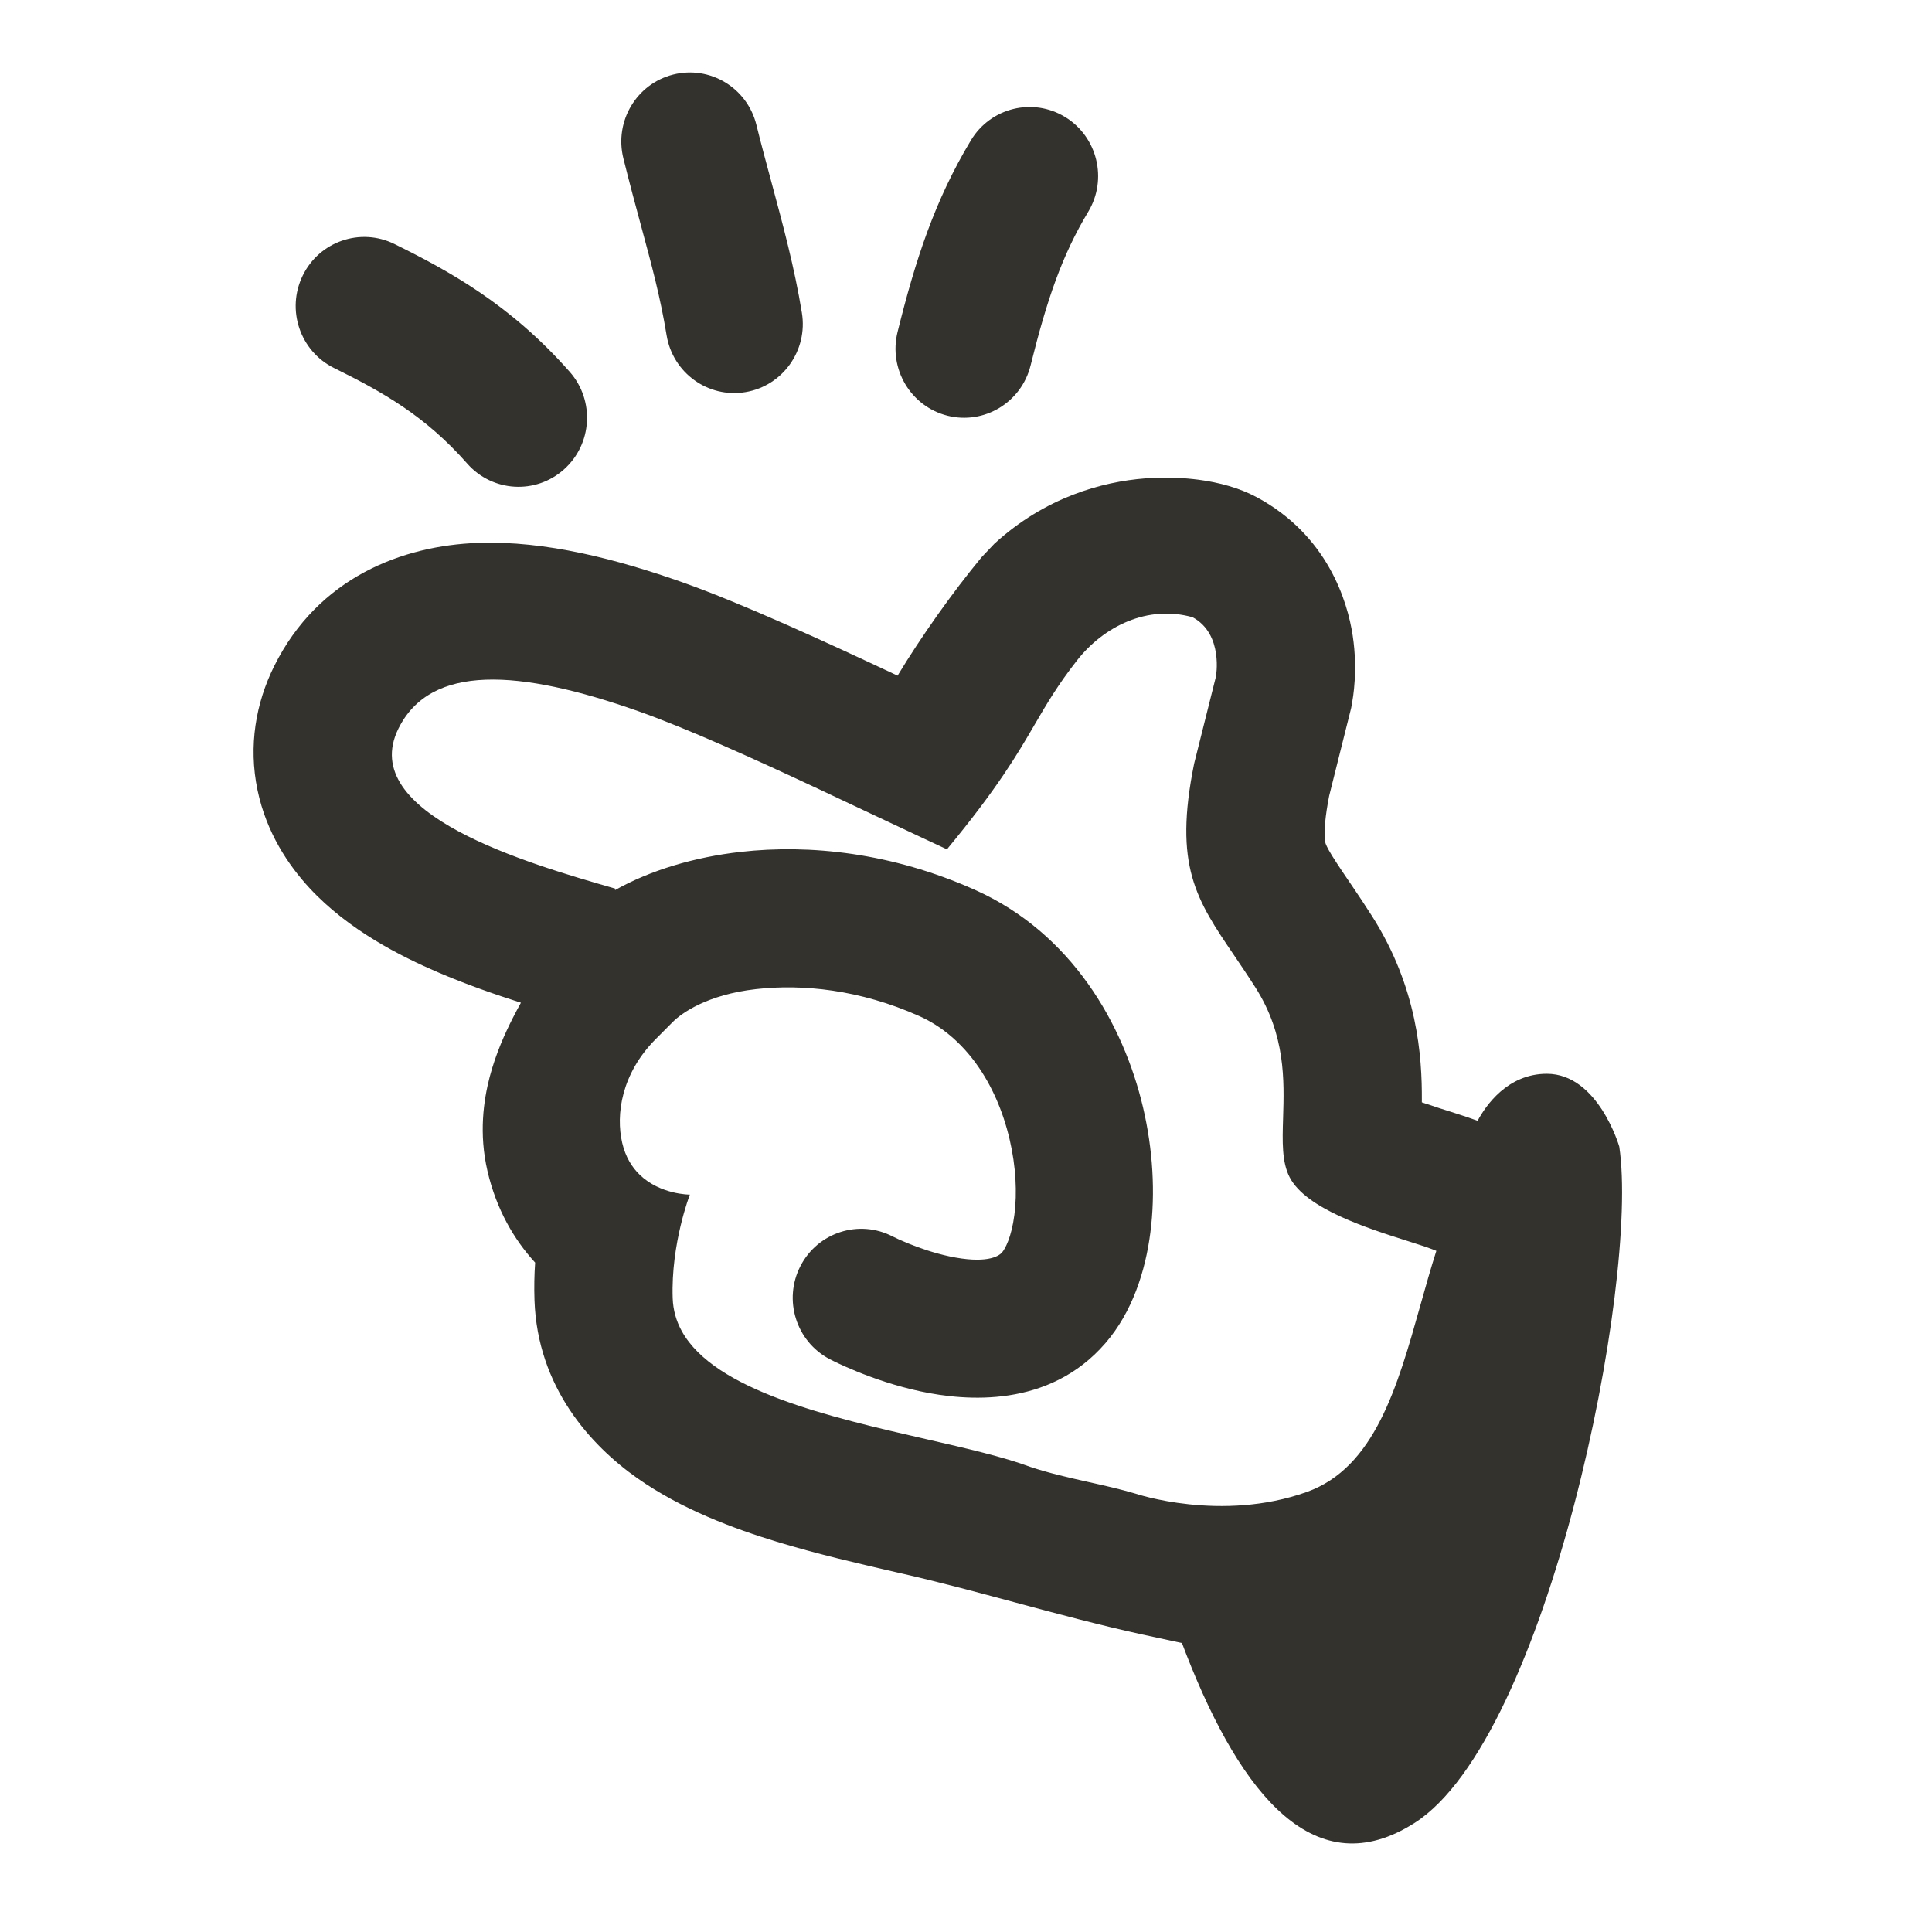
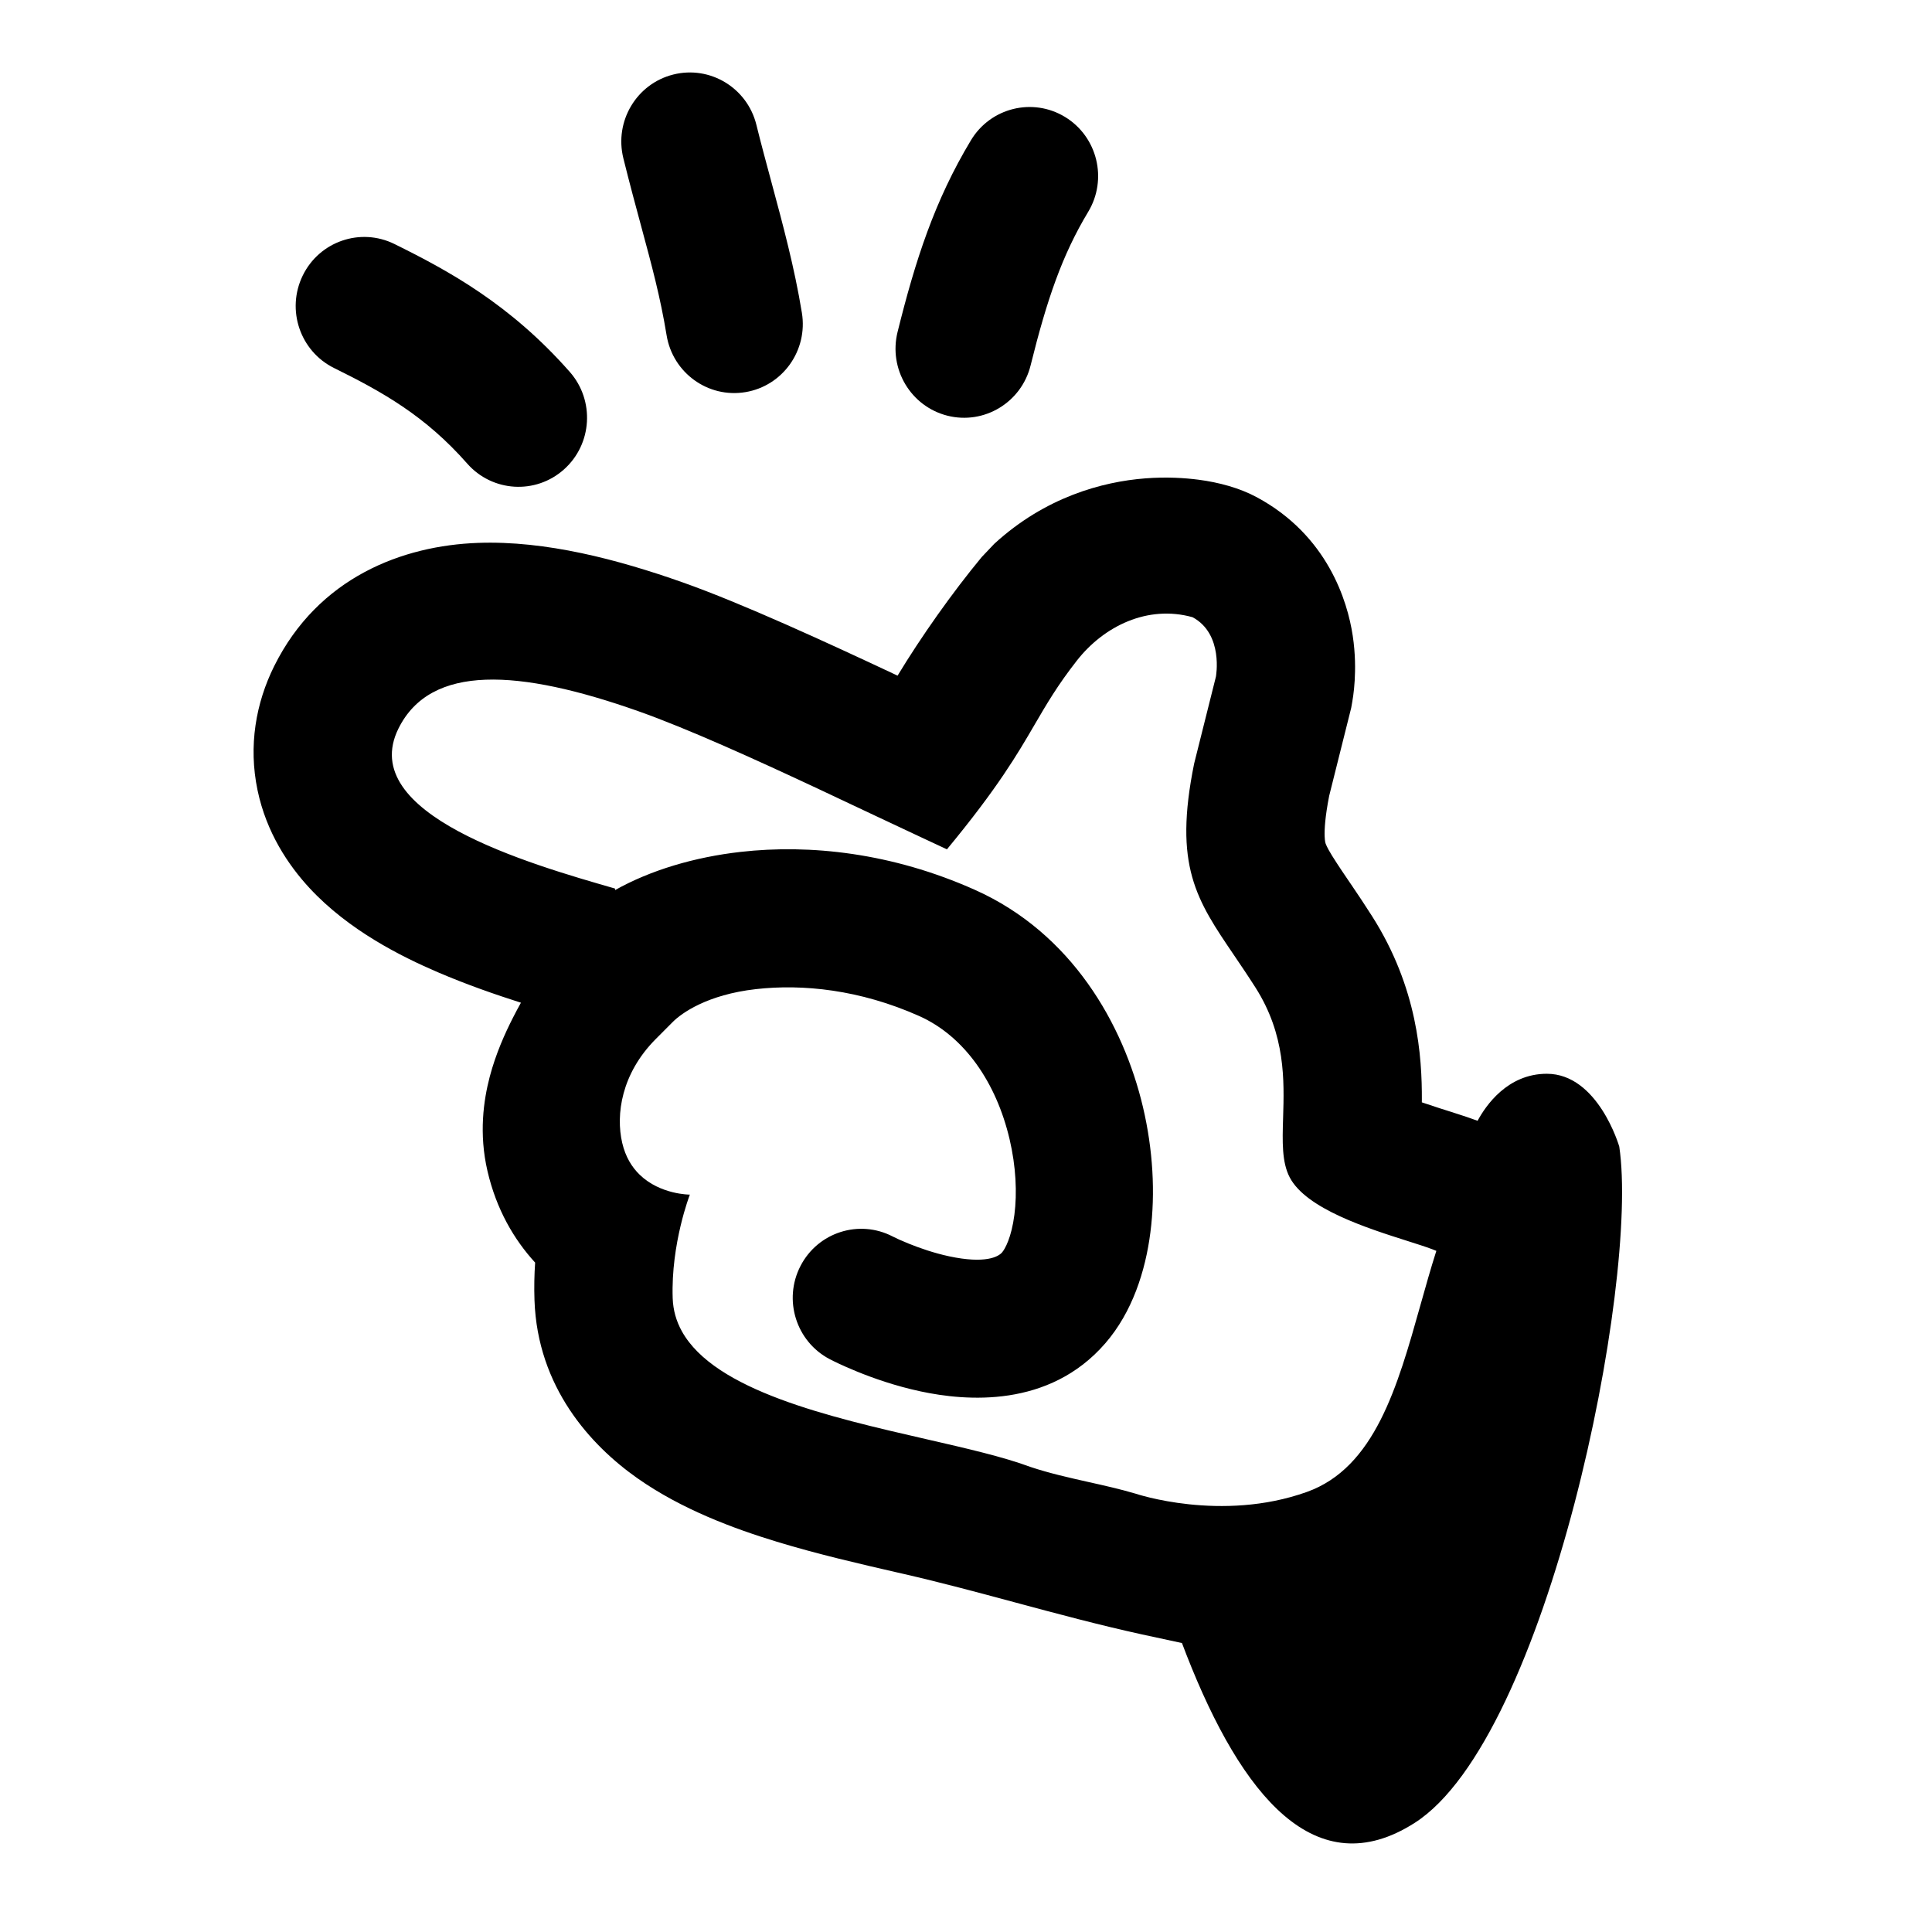
<svg xmlns="http://www.w3.org/2000/svg" width="60" height="60" viewBox="0 0 60 60" fill="none">
-   <path fill-rule="evenodd" clip-rule="evenodd" d="M9.401 8.559C8.883 9.622 9.319 10.907 10.374 11.429C11.891 12.178 13.207 12.917 14.509 14.396C15.29 15.283 16.635 15.364 17.515 14.578C18.395 13.792 18.475 12.436 17.695 11.55C15.838 9.442 13.928 8.407 12.25 7.578C11.194 7.057 9.918 7.496 9.401 8.559Z" fill="#34322D" />
-   <path fill-rule="evenodd" clip-rule="evenodd" d="M20.908 2.315C19.767 2.602 19.074 3.767 19.359 4.916C19.558 5.718 19.744 6.405 19.914 7.033C20.239 8.236 20.508 9.226 20.702 10.412C20.893 11.58 21.989 12.371 23.149 12.178C24.309 11.986 25.095 10.882 24.903 9.713C24.674 8.311 24.316 6.985 23.957 5.654C23.798 5.064 23.638 4.474 23.49 3.875C23.205 2.726 22.049 2.028 20.908 2.315Z" fill="#34322D" />
-   <path fill-rule="evenodd" clip-rule="evenodd" d="M33.079 3.634C32.073 3.02 30.764 3.343 30.154 4.355C29.023 6.234 28.428 8.083 27.875 10.309C27.59 11.458 28.284 12.622 29.424 12.91C30.565 13.197 31.721 12.498 32.006 11.349C32.518 9.286 32.988 7.919 33.794 6.58C34.404 5.568 34.084 4.249 33.079 3.634Z" fill="#34322D" />
-   <path fill-rule="evenodd" clip-rule="evenodd" d="M43.933 56.612C48.062 53.973 50.916 39.823 50.288 35.609C50.288 35.609 49.634 33.347 48.037 33.347C46.814 33.347 46.138 34.342 45.888 34.807C45.673 34.727 45.453 34.655 45.279 34.599C45.185 34.568 45.054 34.526 44.93 34.487L44.696 34.413C44.505 34.351 44.325 34.292 44.156 34.234L44.157 34.174C44.164 32.806 44.025 30.672 42.608 28.448C42.382 28.092 42.168 27.774 41.985 27.504L41.87 27.335C41.734 27.135 41.627 26.977 41.525 26.82C41.272 26.435 41.203 26.287 41.177 26.219L41.175 26.216C41.165 26.189 41.144 26.135 41.138 25.97C41.131 25.768 41.148 25.385 41.279 24.715L41.961 21.991L41.964 21.977C42.009 21.727 42.049 21.502 42.071 21.136C42.091 20.799 42.096 20.309 42.01 19.741C41.848 18.665 41.226 16.625 39.033 15.443C38.497 15.154 37.856 14.981 37.223 14.898C36.798 14.843 36.229 14.805 35.569 14.856C34.222 14.96 32.454 15.445 30.88 16.887L30.488 17.3C29.574 18.404 28.608 19.772 27.875 20.983C25.649 19.936 23.03 18.733 21.2 18.086C19.192 17.377 16.95 16.783 14.843 16.86C12.51 16.944 9.887 17.922 8.513 20.691C7.949 21.828 7.709 23.156 7.998 24.54C8.275 25.863 8.96 26.875 9.614 27.581C10.828 28.891 12.454 29.703 13.6 30.195C14.478 30.572 15.38 30.886 16.178 31.14C16.094 31.292 16.009 31.45 15.928 31.61C15.686 32.085 15.398 32.72 15.207 33.447C15.018 34.171 14.868 35.203 15.139 36.368C15.416 37.563 15.965 38.497 16.619 39.211C16.594 39.582 16.585 39.973 16.599 40.378C16.691 43.082 18.342 44.885 19.794 45.907C21.178 46.881 22.807 47.478 24.125 47.88C25.397 48.268 26.74 48.576 27.832 48.827L28.065 48.88C29.229 49.147 30.378 49.456 31.529 49.766C32.833 50.117 34.138 50.467 35.464 50.758C35.898 50.852 36.319 50.943 36.707 51.026L36.848 51.394C38.568 55.79 40.865 58.572 43.933 56.612ZM28.216 38.62C27.98 38.525 27.845 38.461 27.725 38.401C26.683 37.859 25.401 38.267 24.86 39.316C24.317 40.366 24.723 41.662 25.766 42.209C25.851 42.254 25.938 42.295 26.025 42.337C26.171 42.406 26.375 42.497 26.623 42.598C27.111 42.797 27.806 43.044 28.594 43.212C29.992 43.511 32.576 43.738 34.327 41.716C35.168 40.745 35.573 39.469 35.726 38.277C35.885 37.048 35.806 35.7 35.497 34.387C34.889 31.803 33.279 28.974 30.272 27.633C27.696 26.483 25.15 26.213 23.003 26.456C21.57 26.618 20.201 27.024 19.101 27.643V27.595C16.41 26.822 11.057 25.282 12.375 22.624C13.375 20.61 16.113 20.776 19.827 22.088C21.335 22.621 23.431 23.571 25.408 24.497C26.021 24.784 26.623 25.068 27.192 25.338C28.021 25.73 29.408 26.377 29.408 26.377C30.985 24.471 31.597 23.421 32.137 22.494C32.509 21.857 32.847 21.277 33.441 20.518C34.282 19.443 35.641 18.779 37.036 19.168C38.008 19.692 37.761 21.016 37.761 21.016L37.085 23.715C36.44 26.892 37.154 27.943 38.331 29.675C38.537 29.979 38.758 30.305 38.988 30.666C39.927 32.139 39.883 33.555 39.848 34.711C39.825 35.454 39.806 36.09 40.053 36.564C40.562 37.54 42.467 38.145 43.715 38.541C44.016 38.637 44.278 38.72 44.474 38.794L44.607 38.847C44.431 39.397 44.272 39.966 44.112 40.534C43.401 43.063 42.694 45.58 40.585 46.334C37.924 47.286 35.263 46.386 35.263 46.386C34.783 46.244 34.294 46.135 33.806 46.026C33.197 45.889 32.588 45.753 31.995 45.555C31.169 45.246 30.012 44.98 28.754 44.692C25.76 44.005 22.196 43.187 21.175 41.342C21.003 41.031 20.904 40.691 20.891 40.317C20.833 38.62 21.424 37.1 21.424 37.1C21.424 37.1 20.508 37.104 19.866 36.482C19.626 36.25 19.425 35.931 19.323 35.492C19.12 34.616 19.295 33.347 20.359 32.274L20.893 31.738C21.162 31.467 21.961 30.889 23.478 30.718C24.918 30.555 26.7 30.73 28.547 31.554C29.964 32.187 30.944 33.637 31.353 35.377C31.553 36.227 31.59 37.052 31.503 37.725C31.412 38.434 31.211 38.79 31.119 38.896C31.004 39.029 30.601 39.256 29.477 39.016C29.005 38.915 28.556 38.758 28.216 38.62Z" fill="#34322D" />
+   <path fill-rule="evenodd" clip-rule="evenodd" d="M9.401 8.559C8.883 9.622 9.319 10.907 10.374 11.429C11.891 12.178 13.207 12.917 14.509 14.396C15.29 15.283 16.635 15.364 17.515 14.578C18.395 13.792 18.475 12.436 17.695 11.55C15.838 9.442 13.928 8.407 12.25 7.578C11.194 7.057 9.918 7.496 9.401 8.559Z" fill="currentColor" />
+   <path fill-rule="evenodd" clip-rule="evenodd" d="M20.908 2.315C19.767 2.602 19.074 3.767 19.359 4.916C19.558 5.718 19.744 6.405 19.914 7.033C20.239 8.236 20.508 9.226 20.702 10.412C20.893 11.58 21.989 12.371 23.149 12.178C24.309 11.986 25.095 10.882 24.903 9.713C24.674 8.311 24.316 6.985 23.957 5.654C23.798 5.064 23.638 4.474 23.49 3.875C23.205 2.726 22.049 2.028 20.908 2.315Z" fill="currentColor" />
+   <path fill-rule="evenodd" clip-rule="evenodd" d="M33.079 3.634C32.073 3.02 30.764 3.343 30.154 4.355C29.023 6.234 28.428 8.083 27.875 10.309C27.59 11.458 28.284 12.622 29.424 12.91C30.565 13.197 31.721 12.498 32.006 11.349C32.518 9.286 32.988 7.919 33.794 6.58C34.404 5.568 34.084 4.249 33.079 3.634Z" fill="currentColor" />
+   <path fill-rule="evenodd" clip-rule="evenodd" d="M43.933 56.612C48.062 53.973 50.916 39.823 50.288 35.609C50.288 35.609 49.634 33.347 48.037 33.347C46.814 33.347 46.138 34.342 45.888 34.807C45.673 34.727 45.453 34.655 45.279 34.599C45.185 34.568 45.054 34.526 44.93 34.487L44.696 34.413C44.505 34.351 44.325 34.292 44.156 34.234L44.157 34.174C44.164 32.806 44.025 30.672 42.608 28.448C42.382 28.092 42.168 27.774 41.985 27.504L41.87 27.335C41.734 27.135 41.627 26.977 41.525 26.82C41.272 26.435 41.203 26.287 41.177 26.219L41.175 26.216C41.165 26.189 41.144 26.135 41.138 25.97C41.131 25.768 41.148 25.385 41.279 24.715L41.961 21.991L41.964 21.977C42.009 21.727 42.049 21.502 42.071 21.136C42.091 20.799 42.096 20.309 42.01 19.741C41.848 18.665 41.226 16.625 39.033 15.443C38.497 15.154 37.856 14.981 37.223 14.898C36.798 14.843 36.229 14.805 35.569 14.856C34.222 14.96 32.454 15.445 30.88 16.887L30.488 17.3C29.574 18.404 28.608 19.772 27.875 20.983C25.649 19.936 23.03 18.733 21.2 18.086C19.192 17.377 16.95 16.783 14.843 16.86C12.51 16.944 9.887 17.922 8.513 20.691C7.949 21.828 7.709 23.156 7.998 24.54C8.275 25.863 8.96 26.875 9.614 27.581C10.828 28.891 12.454 29.703 13.6 30.195C14.478 30.572 15.38 30.886 16.178 31.14C16.094 31.292 16.009 31.45 15.928 31.61C15.686 32.085 15.398 32.72 15.207 33.447C15.018 34.171 14.868 35.203 15.139 36.368C15.416 37.563 15.965 38.497 16.619 39.211C16.594 39.582 16.585 39.973 16.599 40.378C16.691 43.082 18.342 44.885 19.794 45.907C21.178 46.881 22.807 47.478 24.125 47.88C25.397 48.268 26.74 48.576 27.832 48.827L28.065 48.88C29.229 49.147 30.378 49.456 31.529 49.766C32.833 50.117 34.138 50.467 35.464 50.758C35.898 50.852 36.319 50.943 36.707 51.026L36.848 51.394C38.568 55.79 40.865 58.572 43.933 56.612ZM28.216 38.62C27.98 38.525 27.845 38.461 27.725 38.401C26.683 37.859 25.401 38.267 24.86 39.316C24.317 40.366 24.723 41.662 25.766 42.209C25.851 42.254 25.938 42.295 26.025 42.337C26.171 42.406 26.375 42.497 26.623 42.598C27.111 42.797 27.806 43.044 28.594 43.212C29.992 43.511 32.576 43.738 34.327 41.716C35.168 40.745 35.573 39.469 35.726 38.277C35.885 37.048 35.806 35.7 35.497 34.387C34.889 31.803 33.279 28.974 30.272 27.633C27.696 26.483 25.15 26.213 23.003 26.456C21.57 26.618 20.201 27.024 19.101 27.643V27.595C16.41 26.822 11.057 25.282 12.375 22.624C13.375 20.61 16.113 20.776 19.827 22.088C21.335 22.621 23.431 23.571 25.408 24.497C26.021 24.784 26.623 25.068 27.192 25.338C28.021 25.73 29.408 26.377 29.408 26.377C30.985 24.471 31.597 23.421 32.137 22.494C32.509 21.857 32.847 21.277 33.441 20.518C34.282 19.443 35.641 18.779 37.036 19.168C38.008 19.692 37.761 21.016 37.761 21.016L37.085 23.715C36.44 26.892 37.154 27.943 38.331 29.675C38.537 29.979 38.758 30.305 38.988 30.666C39.927 32.139 39.883 33.555 39.848 34.711C39.825 35.454 39.806 36.09 40.053 36.564C40.562 37.54 42.467 38.145 43.715 38.541C44.016 38.637 44.278 38.72 44.474 38.794L44.607 38.847C44.431 39.397 44.272 39.966 44.112 40.534C43.401 43.063 42.694 45.58 40.585 46.334C37.924 47.286 35.263 46.386 35.263 46.386C34.783 46.244 34.294 46.135 33.806 46.026C33.197 45.889 32.588 45.753 31.995 45.555C31.169 45.246 30.012 44.98 28.754 44.692C25.76 44.005 22.196 43.187 21.175 41.342C21.003 41.031 20.904 40.691 20.891 40.317C20.833 38.62 21.424 37.1 21.424 37.1C21.424 37.1 20.508 37.104 19.866 36.482C19.626 36.25 19.425 35.931 19.323 35.492C19.12 34.616 19.295 33.347 20.359 32.274L20.893 31.738C21.162 31.467 21.961 30.889 23.478 30.718C24.918 30.555 26.7 30.73 28.547 31.554C29.964 32.187 30.944 33.637 31.353 35.377C31.553 36.227 31.59 37.052 31.503 37.725C31.412 38.434 31.211 38.79 31.119 38.896C31.004 39.029 30.601 39.256 29.477 39.016C29.005 38.915 28.556 38.758 28.216 38.62Z" fill="currentColor" />
</svg>
